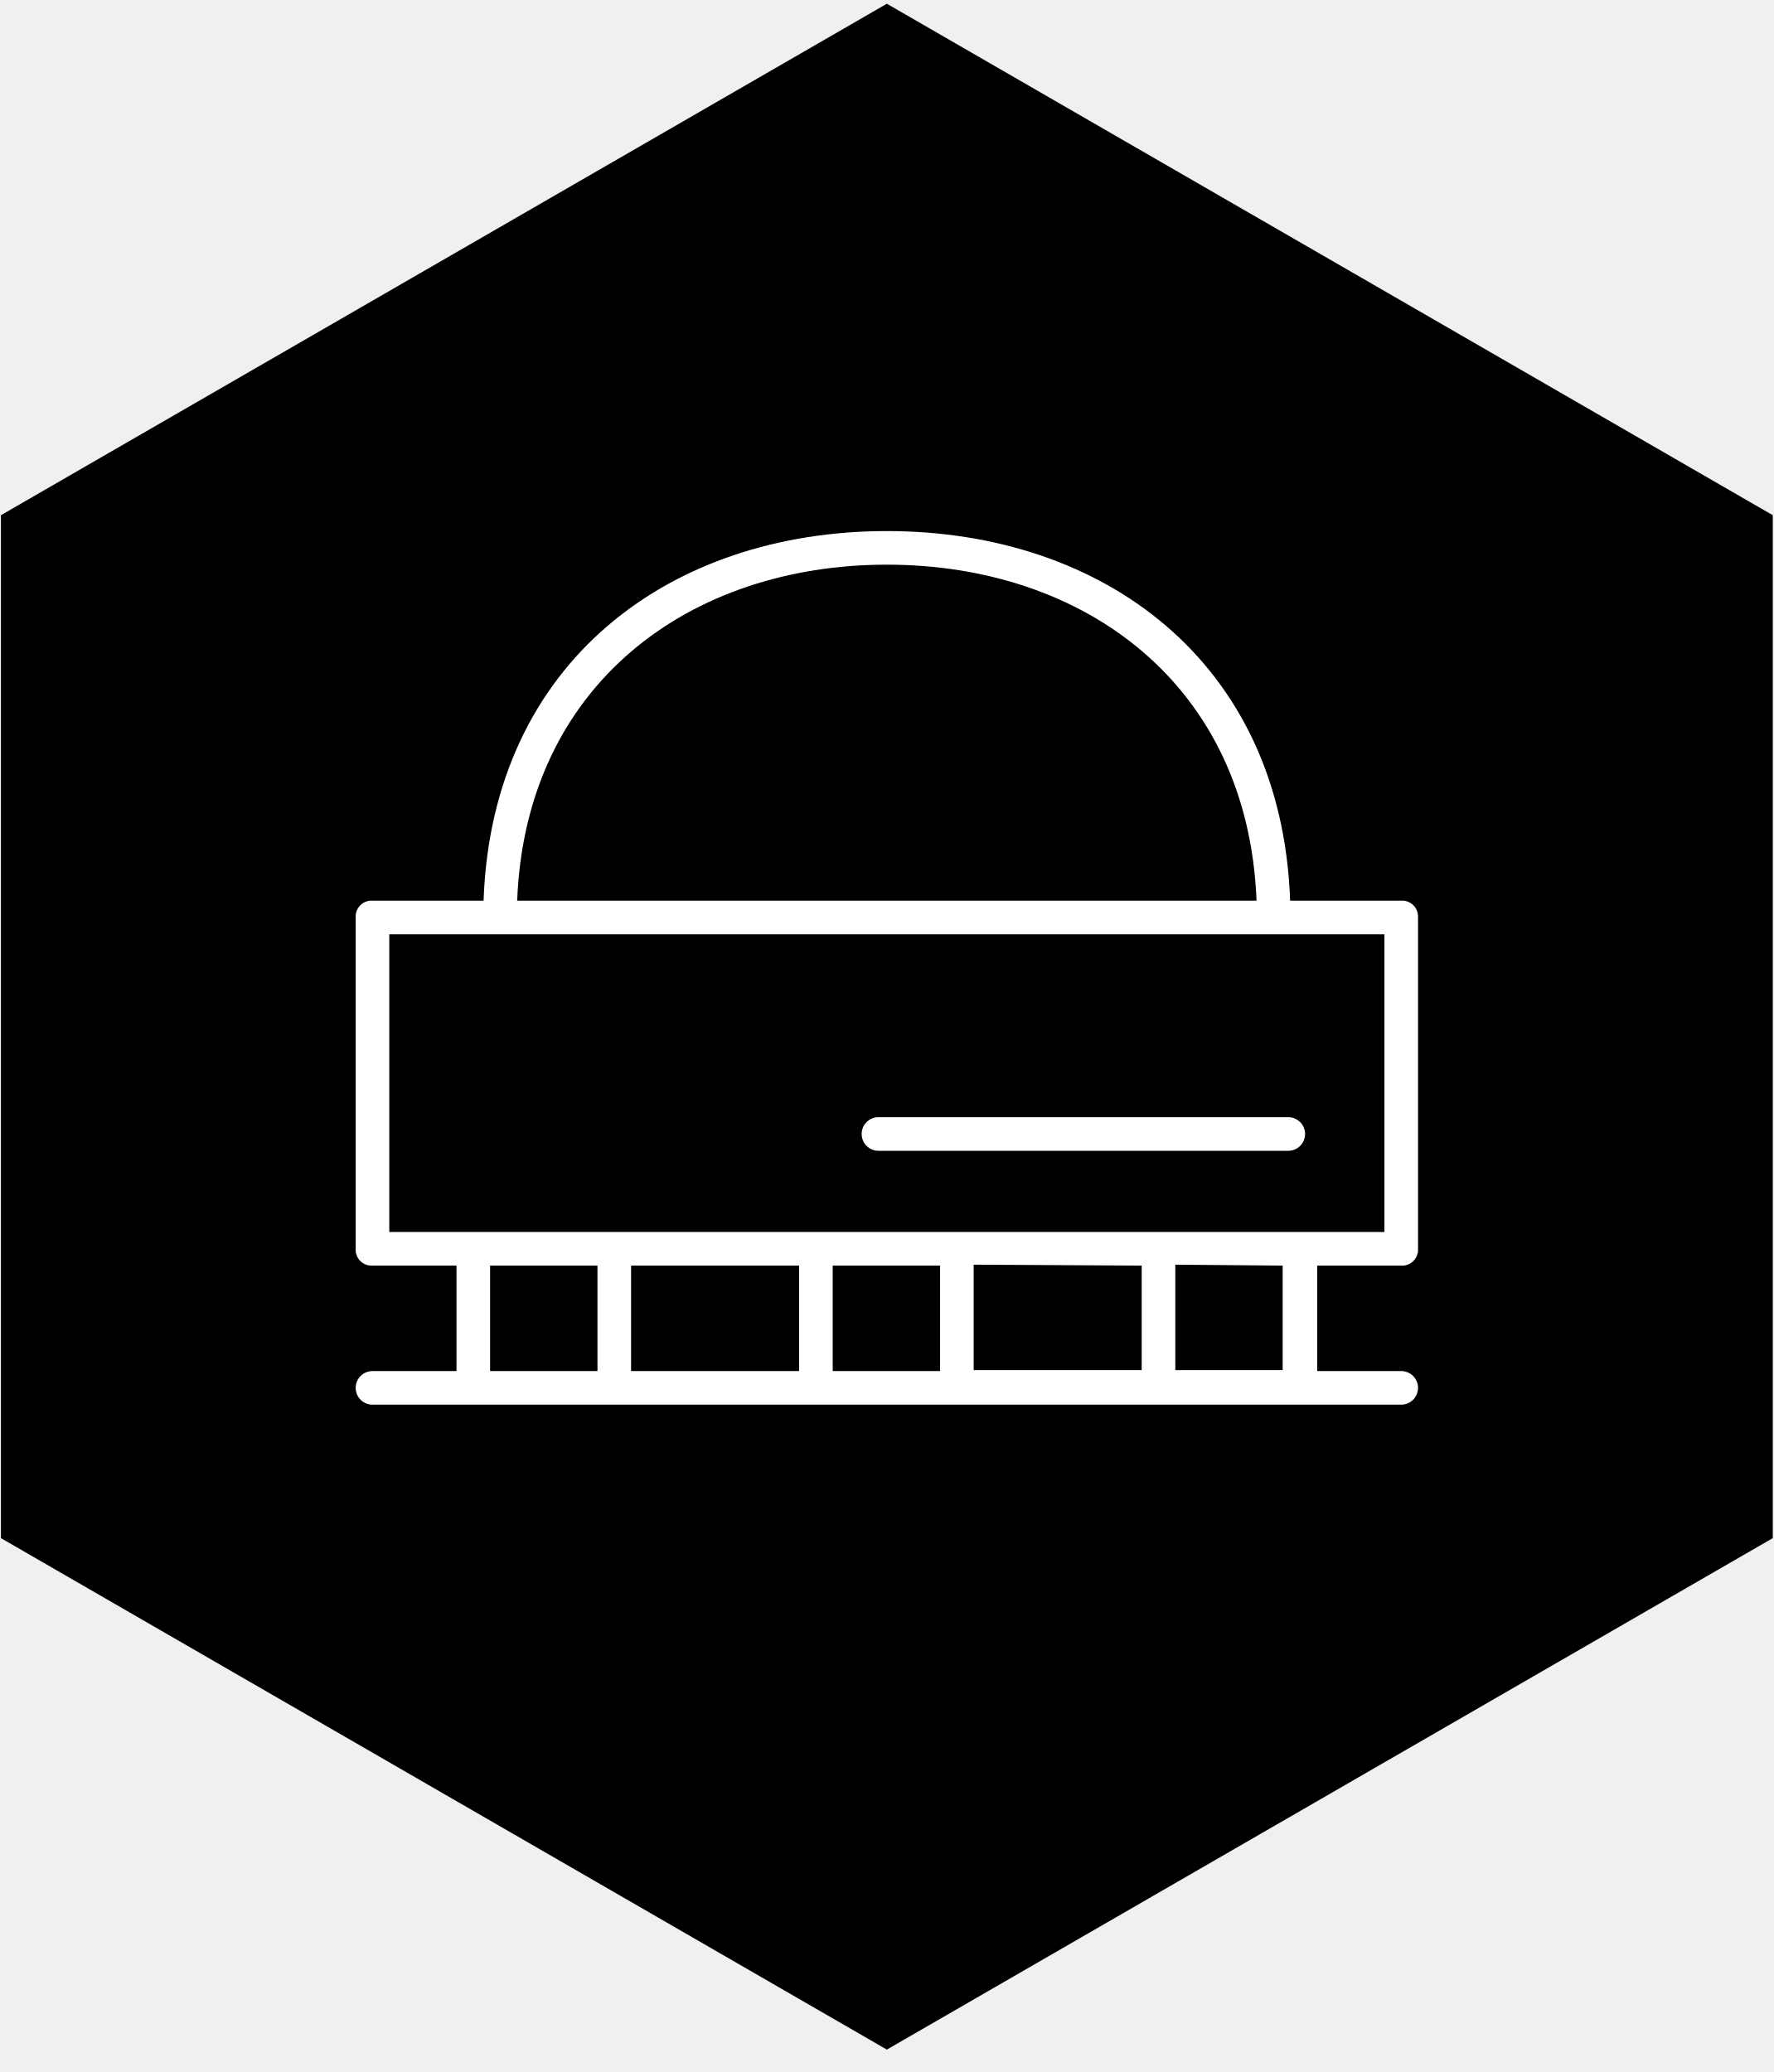
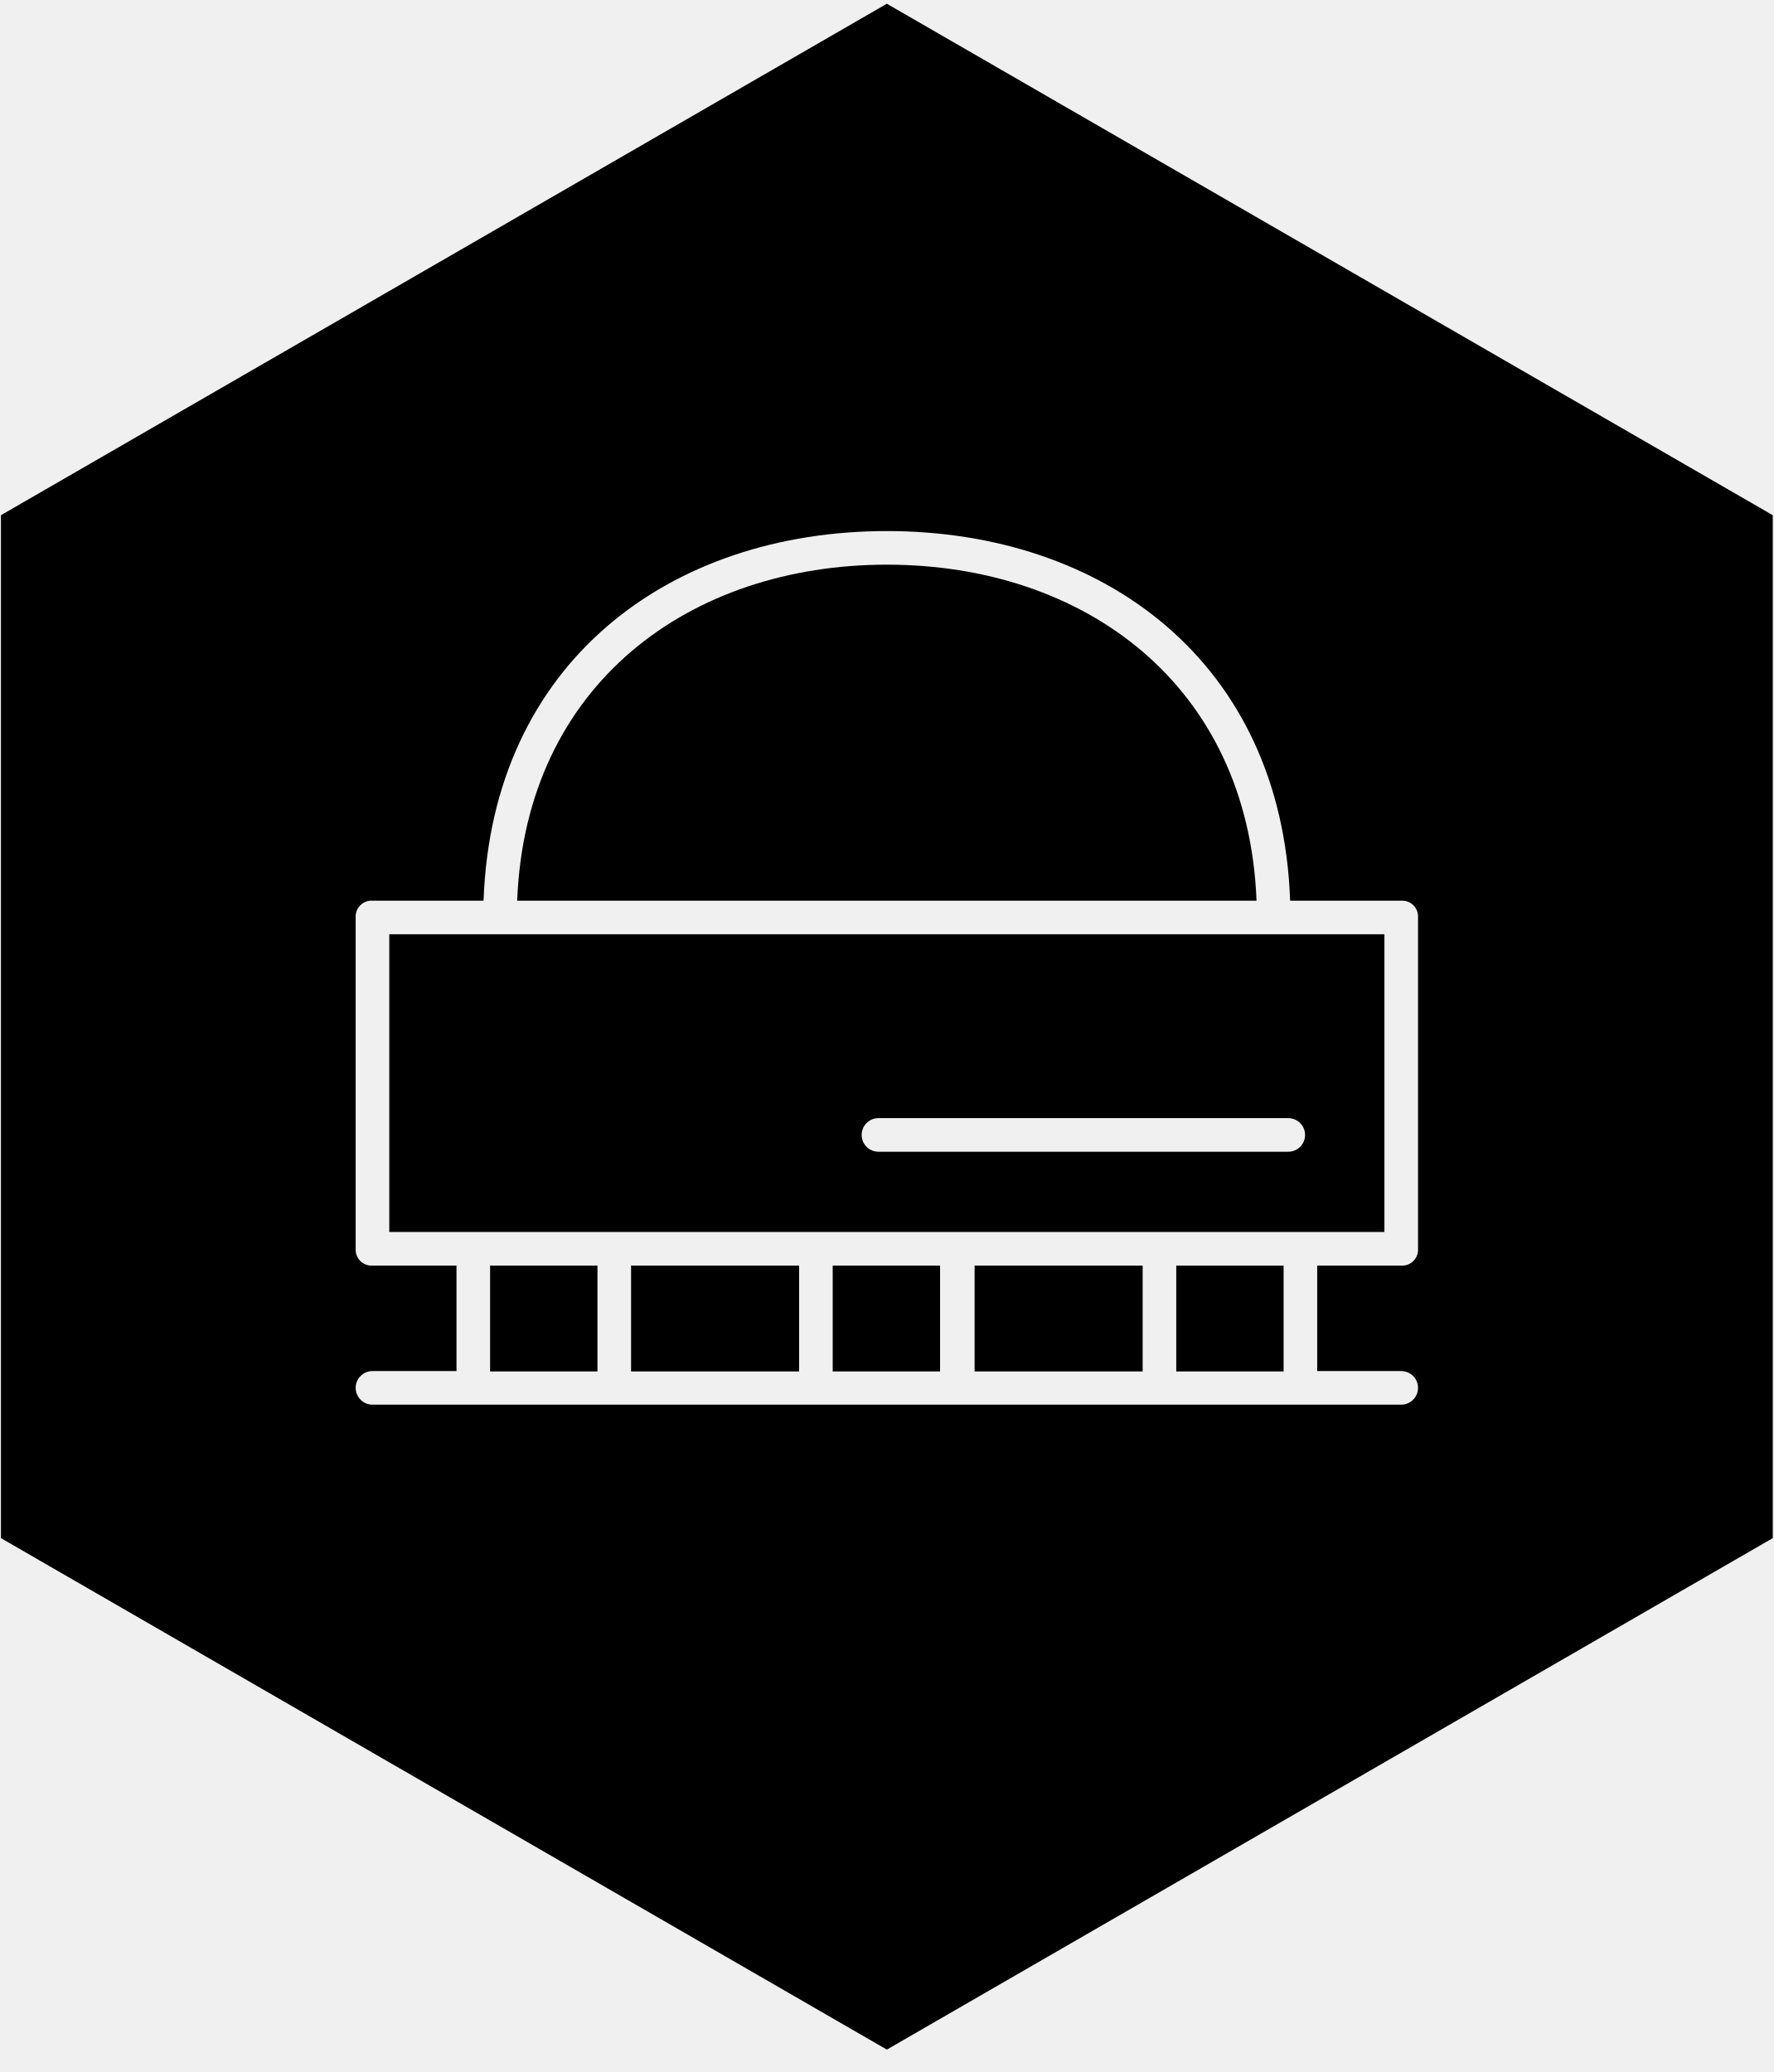
<svg xmlns="http://www.w3.org/2000/svg" width="190" height="222" data-name="Layer 1" viewBox="0 0 190 222">
-   <path d="M95 .4l94.9 54.8v109.6L95 219.6.1 164.8V55.2L95 .4z" />
-   <path fill="#fff" d="M39.9 150.5a1.8 1.8 0 0 1 0-3.6h9v-11.3h-9a1.7 1.7 0 0 1-1.8-1.8V98.3a1.7 1.7 0 0 1 1.8-1.8h11.9c.9-25.6 20-39.6 43.2-39.6s42.3 14 43.2 39.6h11.9a1.7 1.7 0 0 1 1.8 1.8v35.5a1.7 1.7 0 0 1-1.8 1.8h-9v11.3h9a1.8 1.8 0 1 1 0 3.6zm1.8-50.4V132h106.6v-31.9zm10.8 35.5v11.3H64v-11.3zm2.9-39.1h79.2c-.9-23.2-18.5-36-39.6-36s-38.7 12.8-39.6 36zm12.2 39.1v11.3h18v-11.3zm21.6 0v11.3h11.5v-11.3zm48.8-12.3H94.1a1.8 1.8 0 1 1 0-3.6H138a1.8 1.8 0 0 1 0 3.6zm-33.7 12.2v11.3h18v-11.2zm21.6 0v11.3h11.5v-11.2z" />
+   <path d="M67.6 135.6h18v11.34h-18zm21.6 0h11.5v11.34H89.2zm15.2 0h18v11.34h-18zM95 60.5c-21.1 0-38.7 12.8-39.6 36h79.2c-.9-23.2-18.5-36-39.6-36zm-42.5 75.1H64v11.34H52.5zM41.7 132h106.6v-31.9H41.7zm52.4-12.2H138a1.8 1.8 0 0 1 0 3.6H94.1a1.8 1.8 0 1 1 0-3.6z" />
+   <path d="M95 .4L.1 55.2v109.6L95 219.6l94.9-54.8V55.2zm56.9 133.4a1.7 1.7 0 0 1-1.8 1.8h-9v11.3h9a1.8 1.8 0 1 1 0 3.6H39.9a1.8 1.8 0 0 1 0-3.6h9v-11.3h-9a1.7 1.7 0 0 1-1.8-1.8V98.3a1.7 1.7 0 0 1 1.8-1.8h11.9c.9-25.6 20-39.6 43.2-39.6s42.3 14 43.2 39.6h11.9a1.7 1.7 0 0 1 1.8 1.8z" />
+   <path d="M126 135.6h11.5v11.34H126z" />
</svg>
